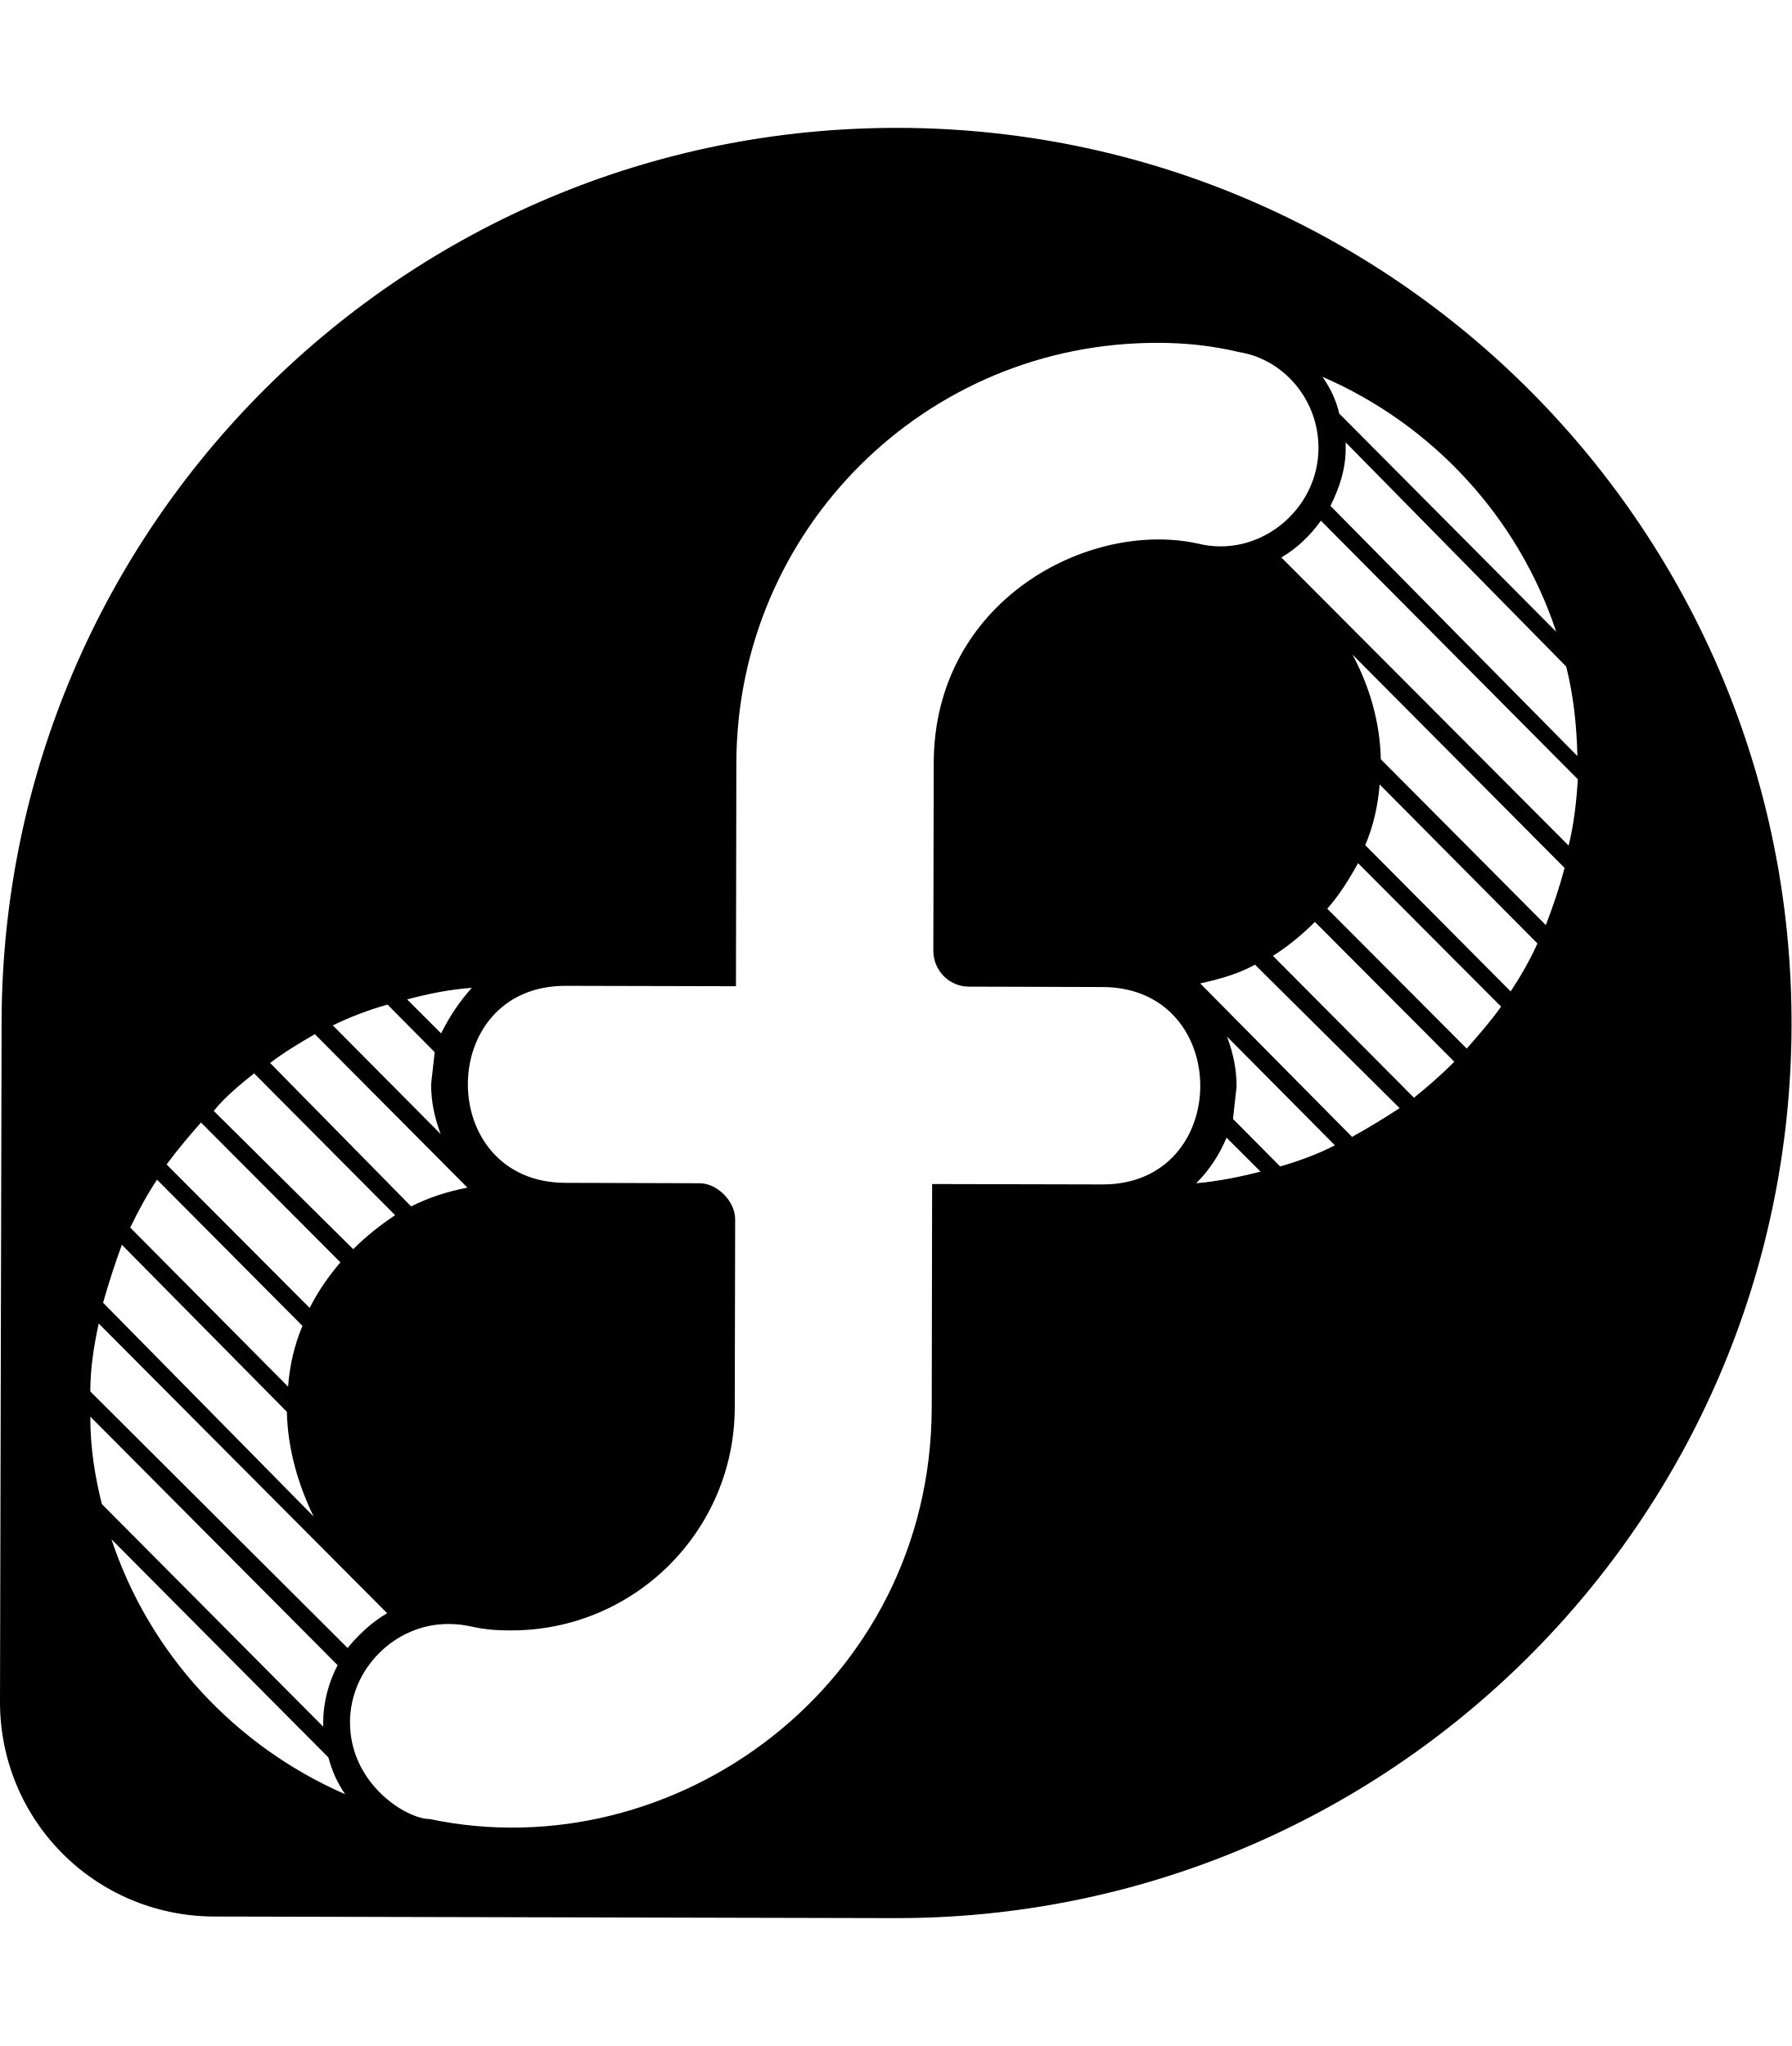
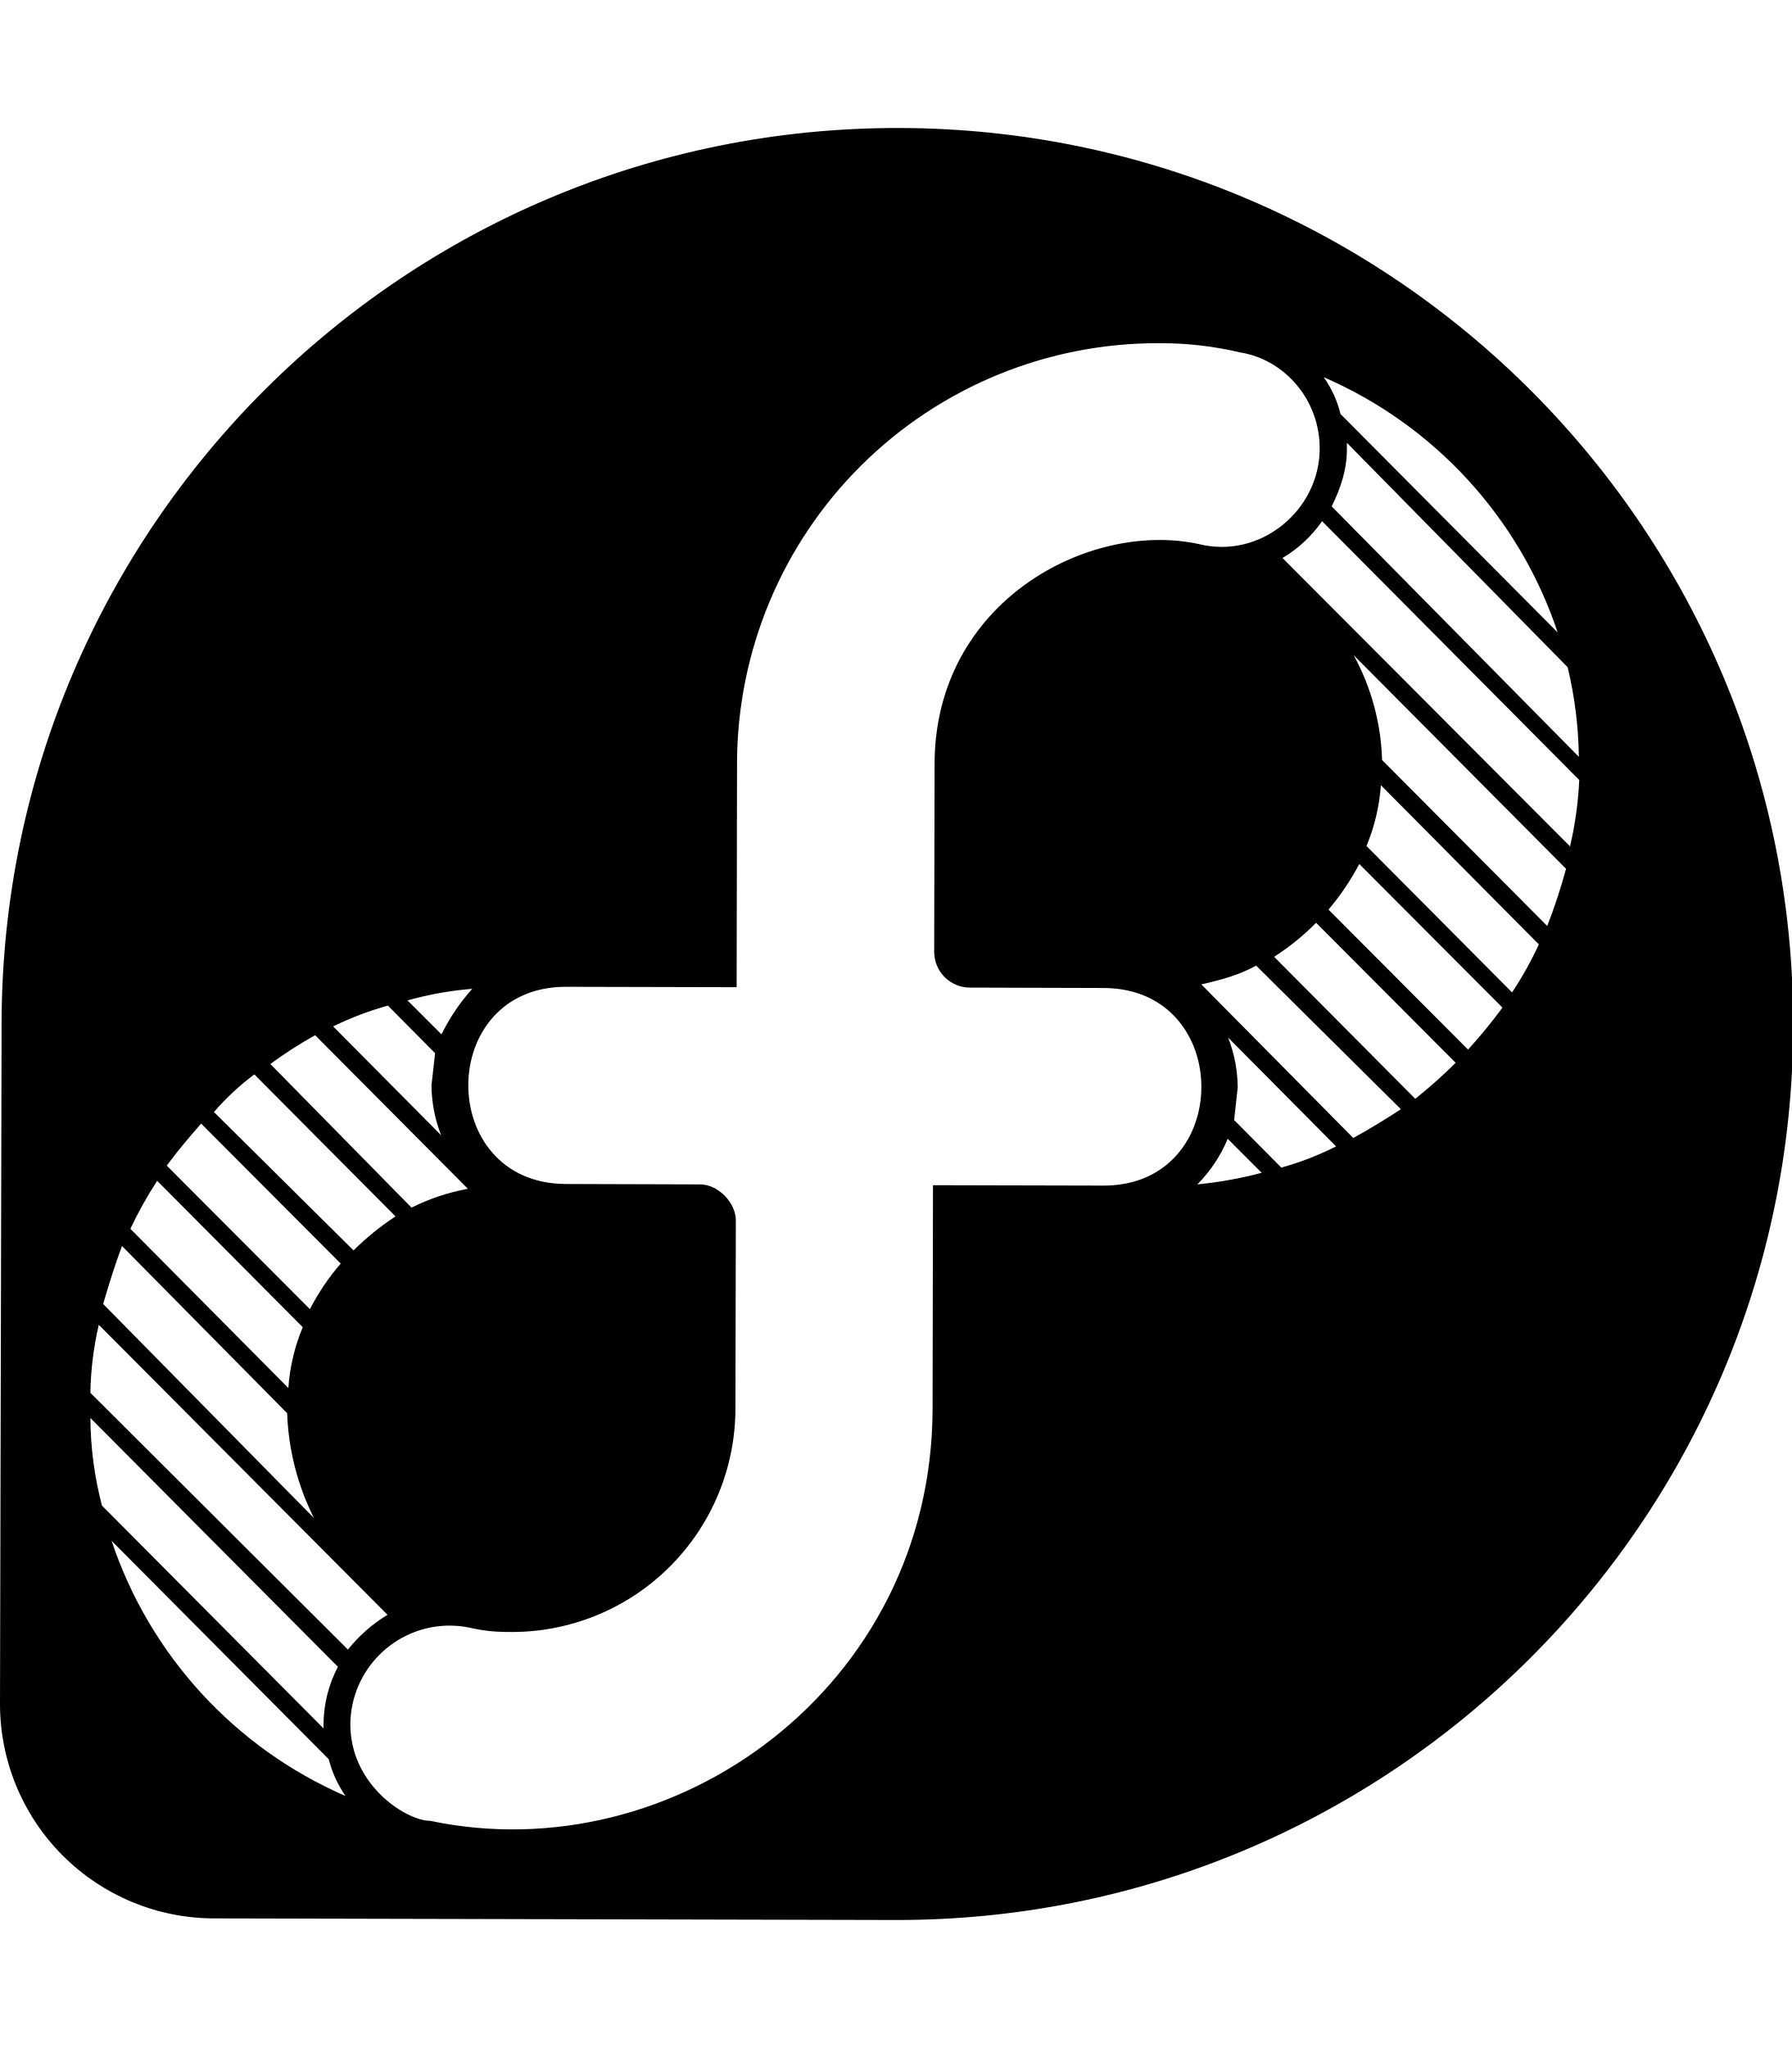
- <svg xmlns="http://www.w3.org/2000/svg" viewBox="0 0 448.4 512">
-   <path d="M225 32C101.3 31.7.8 131.7.4 255.4L0 425.7c-.1 29.8 23.8 53.8 53.6 53.9l170.2.4c123.7.3 224.3-99.7 224.6-223.4S348.7 32.3 225 32zm169.8 157.2L333 126.6c2.3-4.7 3.8-9.2 3.8-14.3v-1.6l55.2 56.1c1.8 7.2 2.6 14.4 2.8 22.4zM331 94.3c27.5 11.9 49 35.1 58.5 63.8l-54.3-54.6c-.8-3.4-2.2-6.3-4.2-9.2zM118.1 247.2c-3.1 3.4-5.6 7.2-7.7 11.4l-8.5-8.5c5.2-1.4 10.6-2.5 16.2-2.9zM97 251.4l11.8 11.9-.9 8c0 4.5.9 8.5 2.4 12.5l-27-27.2c4.3-2.1 9-3.9 13.7-5.2zm-18.2 7.4l38.2 38.4c-4.7.9-9.6 2.4-14.1 4.7L67.6 266c3.4-2.6 7.4-5 11.2-7.2zm-15.2 9.8l35.3 35.5c-3.8 2.5-7.4 5.4-10.5 8.5L53.5 278c2.9-3.6 6.5-6.5 10.1-9.4zm-13.3 12.3l34.9 35c-2.9 3.4-5.4 6.9-7.7 11.4l-35.8-35.9c2.8-3.8 5.7-7.2 8.6-10.5zm-11 14.3l36.4 36.6c-2 4.7-3.2 9.9-3.6 15.2l-39.5-39.8c2-4.2 4.2-8.2 6.7-12zm-8.8 16.3l41.3 41.8c.2 9.4 2.9 18.4 6.7 26.2L25.8 326c1.4-4.9 2.9-9.6 4.7-14.5zm-7.9 43l61.9 62.2c-2.2 4.2-3.6 9.2-3.6 14.3v1.1l-55.4-55.7c-1.8-7.1-2.9-14.3-2.9-21.9zm5.3 30.7l54.3 54.6c.9 3.4 2.2 6.3 4.2 9.2-27.5-12-49-35.1-58.5-63.8zm-5.3-37c0-5.8.9-11.4 2.1-17l72.2 72.5c-3.8 2.2-7.2 5.4-9.9 8.7zm253.3-51.8l-42.6-.1-.1 56c-.2 69.3-64.4 115.8-125.7 102.9-5.7 0-19.9-8.7-19.9-24.2 0-13.4 11.3-24.6 24.5-24.6 6.3 0 6.3 1.6 15.7 1.6 30.9.1 56.1-24.9 56.1-55.9l.1-47c0-4.5-4.5-9-8.9-9l-33.6-.1c-32.6-.1-32.5-49.4.1-49.3l42.6.1.1-56c.2-58.2 47.3-105.2 105.6-105 6.9 0 13.4.7 20.2 2.3 11.2 1.8 19.9 11.9 19.9 24 0 15.5-14.9 27.8-30.3 23.9-27.4-5.9-65.9 14.4-66 54.9l-.1 47c0 5 4 9 8.9 9l33.6.1c32.5.2 32.4 49.5-.2 49.4zm23.5-.3c3.4-3.4 5.8-7.2 7.6-11.4l8.5 8.5c-5.1 1.3-10.5 2.4-16.1 2.9zm21-4.2L308.6 280l.9-8.1c0-4.5-.9-8.5-2.4-12.5l27 27.2c-4.2 2.2-8.9 3.9-13.7 5.3zm18-7.4l-38-38.4c4.9-1.1 9.6-2.4 13.7-4.7l36.2 35.9c-3.8 2.5-7.9 5-11.9 7.2zm15.5-9.8l-35.3-35.5c3.8-2.4 7.3-5.3 10.5-8.5l34.9 35c-3.2 3.2-6.5 6.1-10.1 9zm13.2-12.3l-34.9-35c2.9-3.3 5.4-7.2 7.7-11.4l35.8 35.9c-2.7 3.8-5.7 7.2-8.6 10.5zm11-14.3l-36.4-36.6c2-4.7 3.2-9.9 3.6-15.2l39.5 39.8c-1.9 4.2-4.2 8.2-6.7 12zm13.5-30.9c-1.3 4.9-2.9 9.6-4.7 14.3L345.6 190c-.2-9.4-2.9-18.4-7.1-26.2zm1-5.6l-71.9-72.1c3.8-2.2 7.2-5.4 9.9-9.2l64.3 64.7c-.3 5.4-1 11.5-2.3 16.6z" />
+ <svg xmlns="http://www.w3.org/2000/svg" viewBox="0 0 448 512">
+   <path d="M225 32C101.3 31.7.8 131.7.4 255.4L0 425.7a53.6 53.6 0 0 0 53.6 53.9l170.2.4c123.7.3 224.3-99.7 224.6-223.4S348.7 32.3 225 32zm169.8 157.2L333 126.6c2.3-4.7 3.8-9.2 3.8-14.3v-1.6l55.2 56.1a101 101 0 0 1 2.8 22.4zM331 94.3a106.06 106.06 0 0 1 58.5 63.8l-54.3-54.6a26.48 26.48 0 0 0-4.2-9.2zM118.1 247.2a49.66 49.66 0 0 0-7.7 11.4l-8.5-8.5a85.78 85.78 0 0 1 16.2-2.9zM97 251.4l11.8 11.9-.9 8a34.74 34.74 0 0 0 2.4 12.5l-27-27.2a80.6 80.6 0 0 1 13.7-5.2zm-18.2 7.4l38.2 38.4a53.17 53.17 0 0 0-14.1 4.7L67.6 266a107 107 0 0 1 11.2-7.2zm-15.2 9.8l35.3 35.5a67.25 67.25 0 0 0-10.5 8.5L53.5 278a64.33 64.33 0 0 1 10.1-9.4zm-13.3 12.3l34.9 35a56.84 56.84 0 0 0-7.7 11.4l-35.8-35.9c2.8-3.8 5.7-7.2 8.6-10.5zm-11 14.3l36.4 36.6a48.29 48.29 0 0 0-3.6 15.2l-39.5-39.8a99.81 99.81 0 0 1 6.7-12zm-8.8 16.3l41.3 41.8a63.47 63.47 0 0 0 6.7 26.2L25.8 326c1.4-4.9 2.9-9.6 4.7-14.5zm-7.9 43l61.9 62.2a31.24 31.24 0 0 0-3.6 14.3v1.1l-55.4-55.7a88.27 88.27 0 0 1-2.9-21.9zm5.3 30.7l54.3 54.6a28.44 28.44 0 0 0 4.2 9.2 106.32 106.32 0 0 1-58.5-63.8zm-5.3-37a80.69 80.69 0 0 1 2.1-17l72.2 72.5a37.59 37.59 0 0 0-9.9 8.7zm253.3-51.8l-42.6-.1-.1 56c-.2 69.3-64.4 115.8-125.7 102.9-5.7 0-19.9-8.7-19.9-24.2a24.89 24.89 0 0 1 24.5-24.6c6.3 0 6.3 1.6 15.7 1.6a55.91 55.91 0 0 0 56.1-55.9l.1-47c0-4.5-4.5-9-8.9-9l-33.6-.1c-32.6-.1-32.5-49.4.1-49.3l42.6.1.1-56a105.18 105.18 0 0 1 105.6-105 86.35 86.35 0 0 1 20.2 2.3c11.2 1.8 19.9 11.9 19.9 24 0 15.5-14.9 27.8-30.3 23.9-27.4-5.9-65.9 14.4-66 54.9l-.1 47a8.94 8.94 0 0 0 8.9 9l33.6.1c32.5.2 32.4 49.5-.2 49.4zm23.5-.3a35.58 35.58 0 0 0 7.6-11.4l8.5 8.5a102 102 0 0 1-16.1 2.9zm21-4.2L308.6 280l.9-8.1a34.74 34.74 0 0 0-2.4-12.5l27 27.2a74.89 74.89 0 0 1-13.7 5.3zm18-7.4l-38-38.4c4.9-1.1 9.6-2.4 13.7-4.7l36.2 35.9c-3.8 2.5-7.9 5-11.9 7.2zm15.5-9.8l-35.3-35.5a61.06 61.06 0 0 0 10.5-8.5l34.9 35a124.56 124.56 0 0 1-10.1 9zm13.2-12.3l-34.9-35a63.18 63.18 0 0 0 7.7-11.4l35.8 35.9a130.28 130.28 0 0 1-8.6 10.5zm11-14.3l-36.4-36.6a48.29 48.29 0 0 0 3.6-15.2l39.5 39.8a87.72 87.72 0 0 1-6.7 12zm13.5-30.9a140.63 140.63 0 0 1-4.7 14.3L345.6 190a58.19 58.19 0 0 0-7.1-26.2zm1-5.6l-71.9-72.1a32 32 0 0 0 9.9-9.2l64.3 64.7a90.93 90.93 0 0 1-2.3 16.6z" />
</svg>
